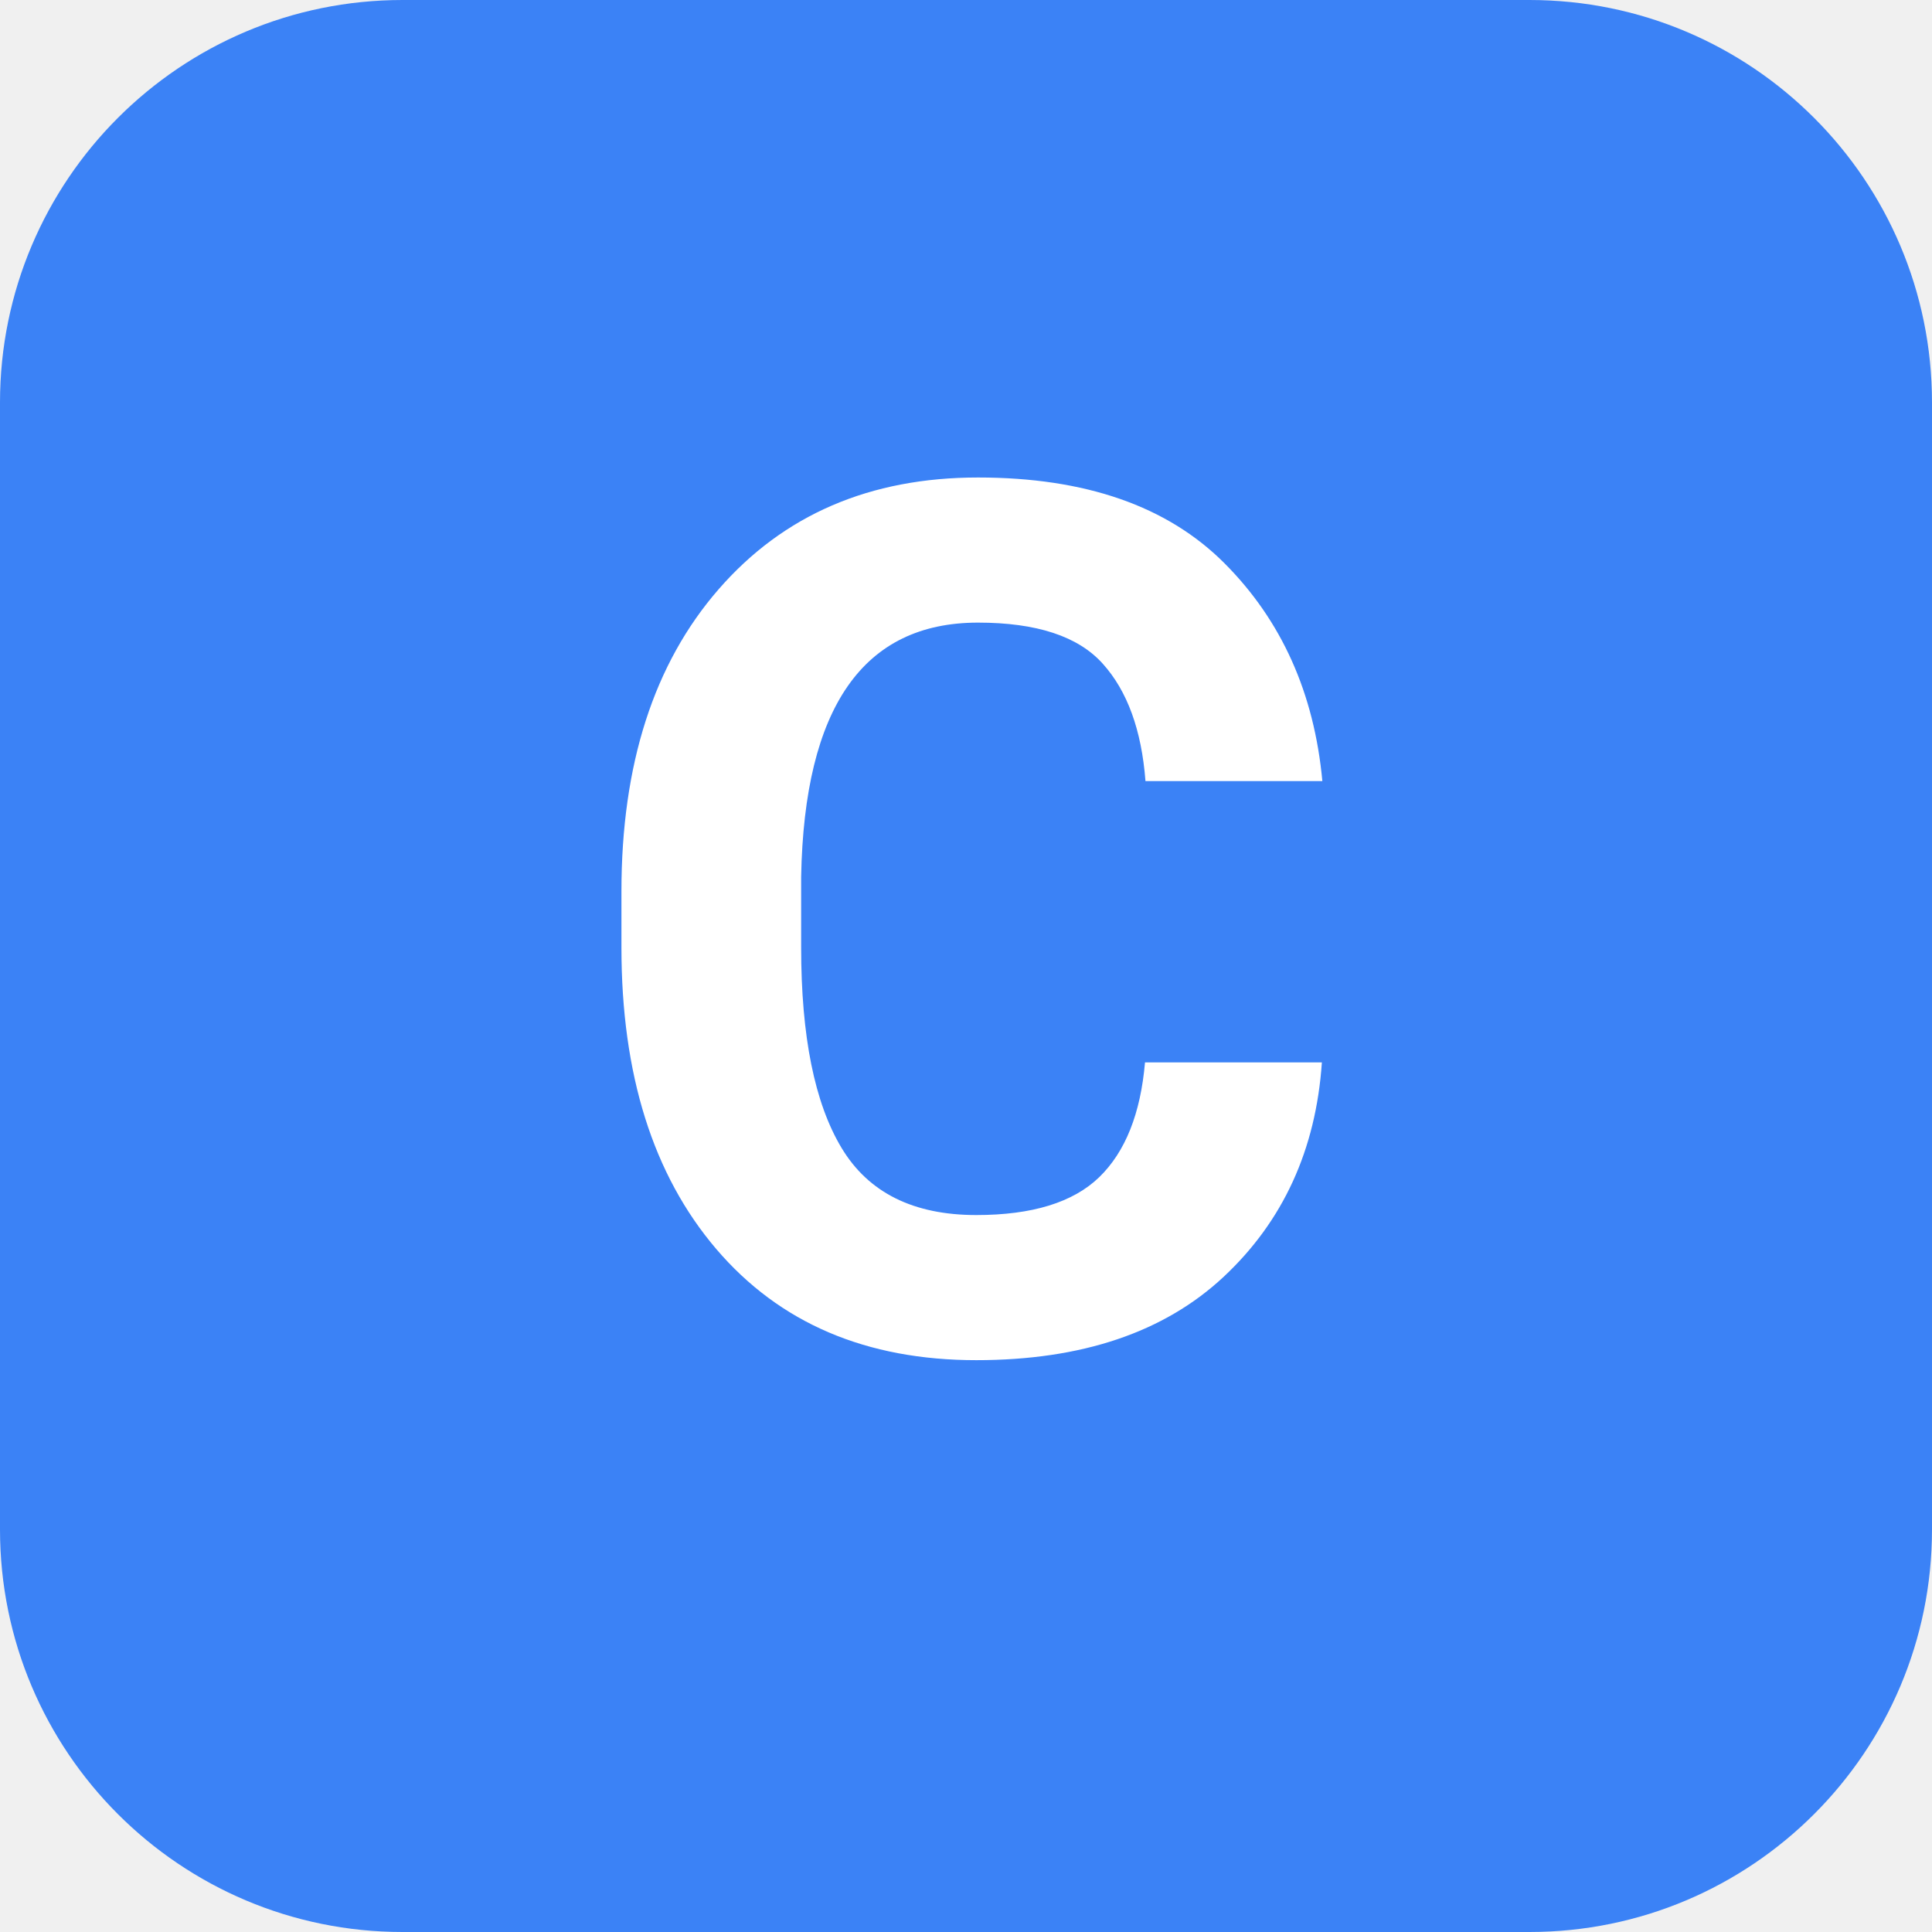
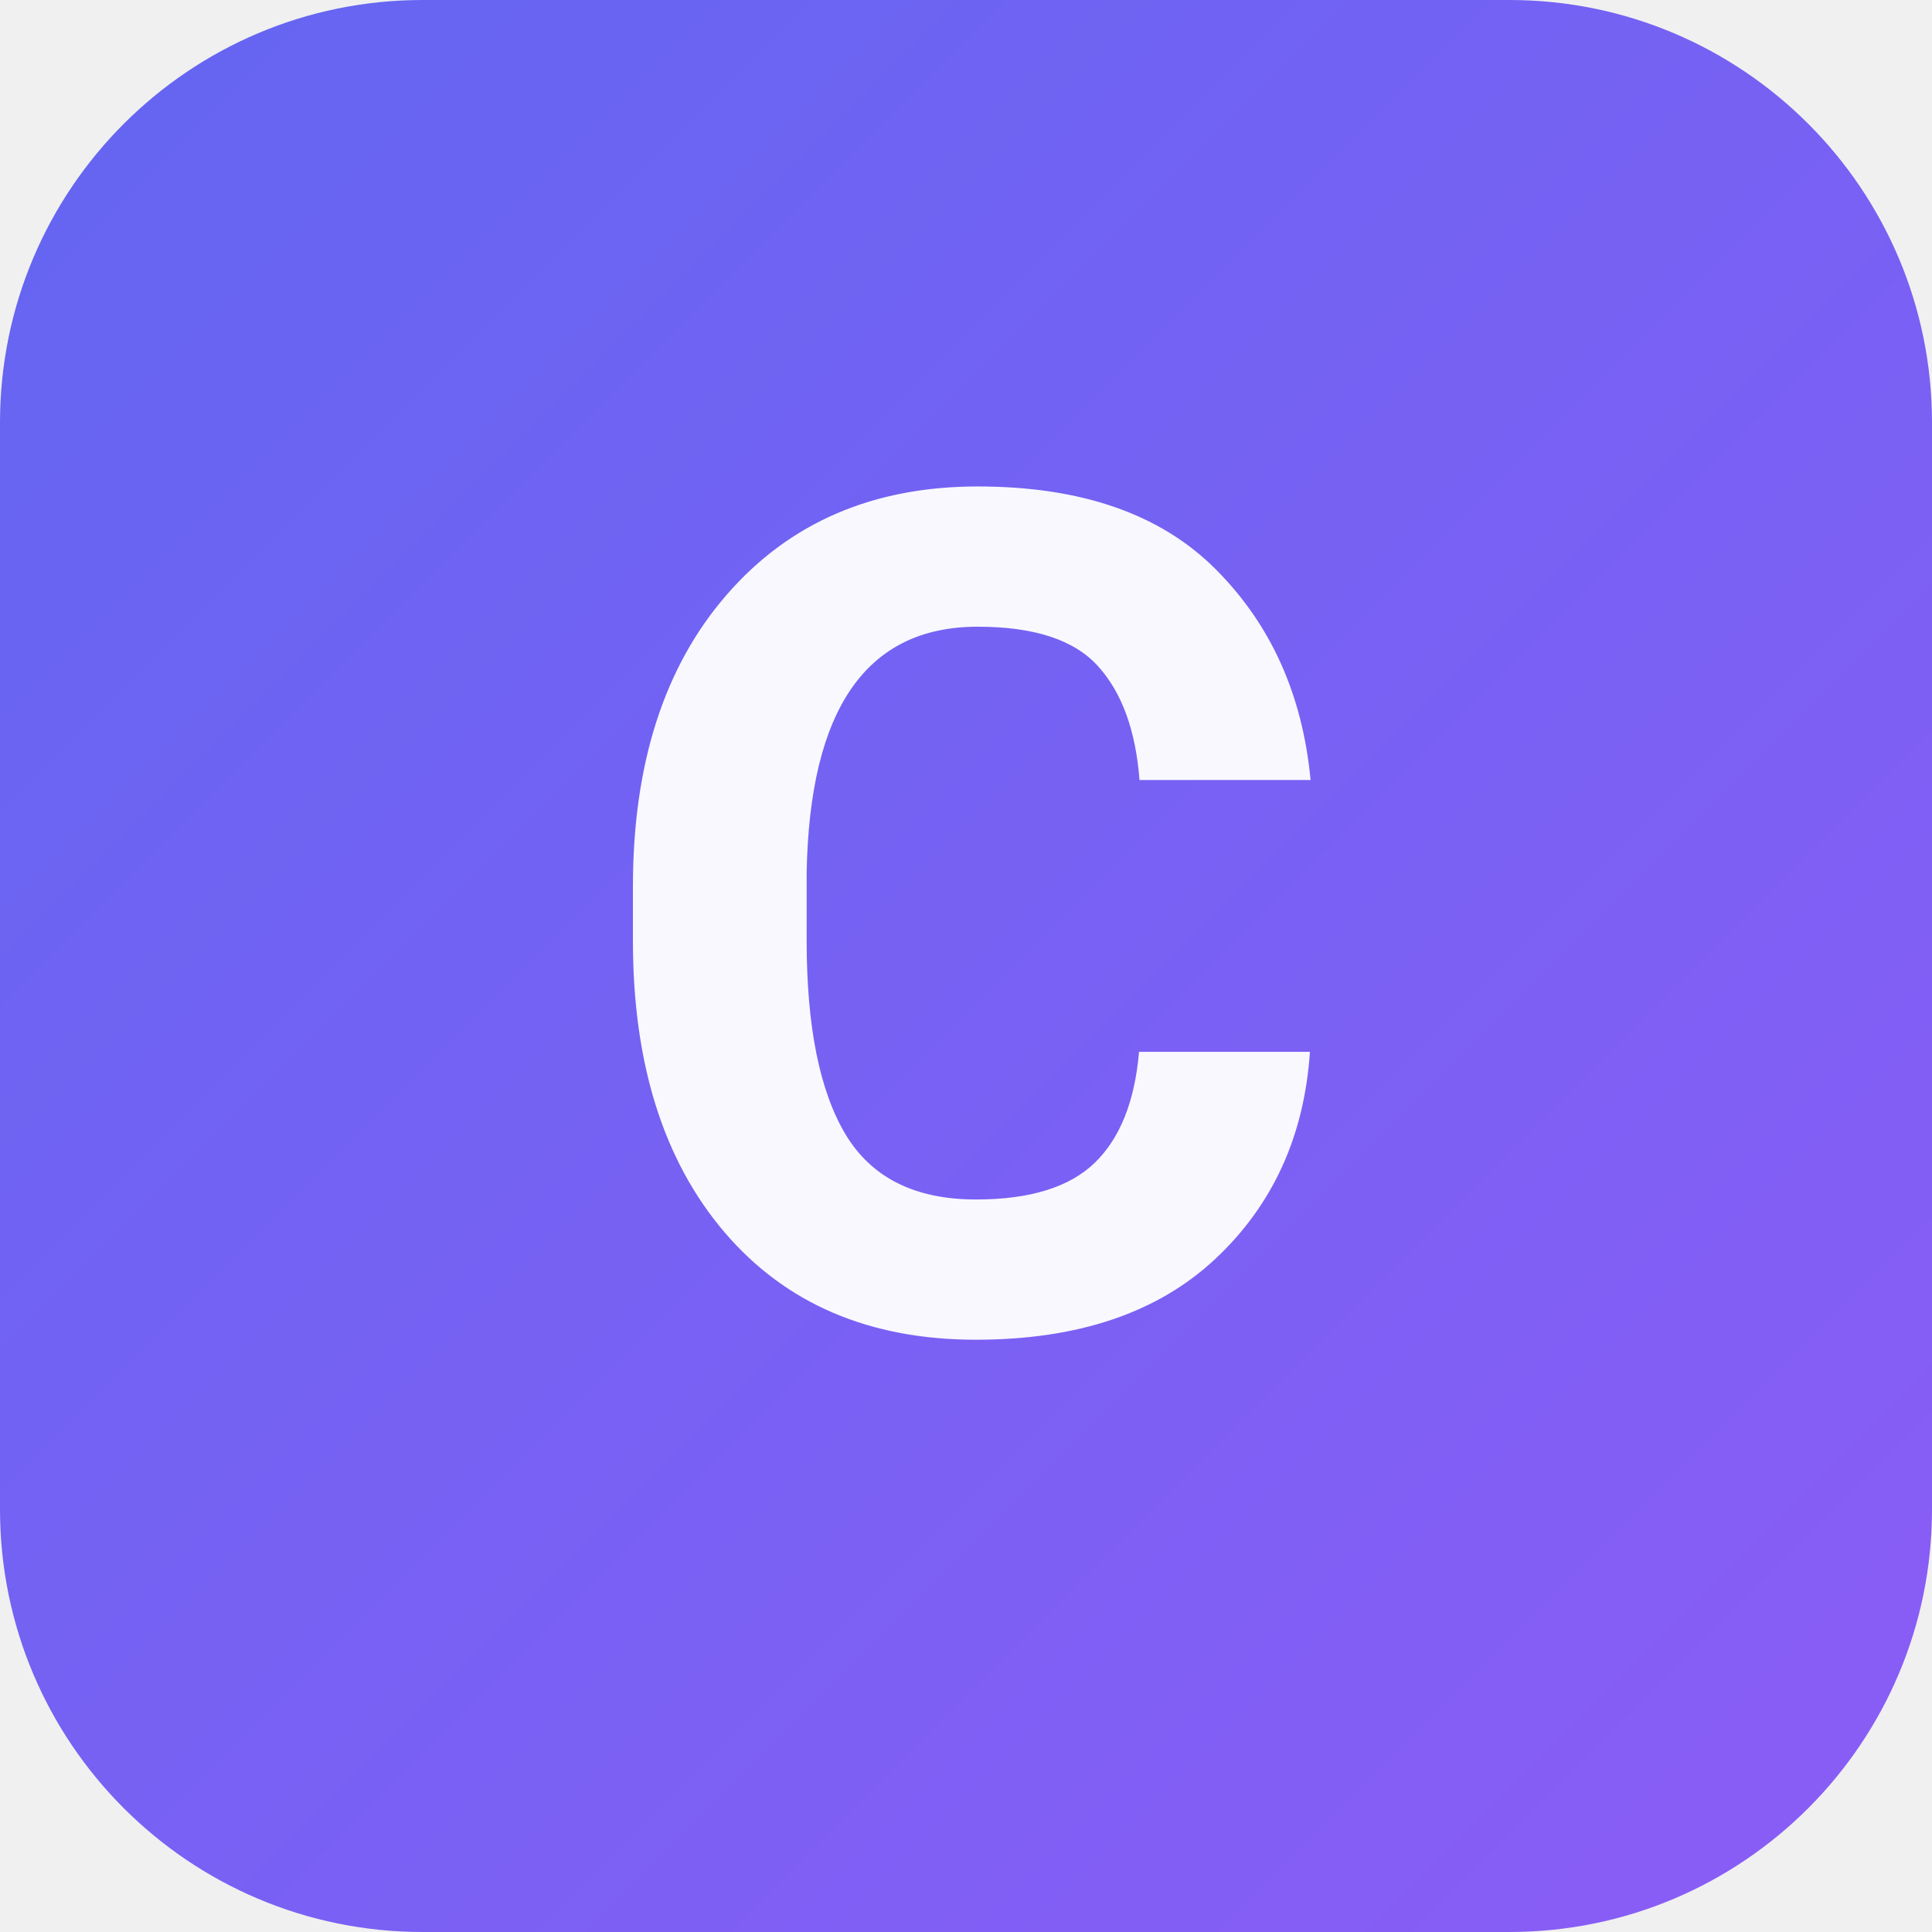
<svg xmlns="http://www.w3.org/2000/svg" width="192" height="192" viewBox="0 0 192 192">
-   <rect width="192" height="192" rx="40" fill="#3b82f6" />
-   <text x="96" y="134" font-family="-apple-system, BlinkMacSystemFont, 'Segoe UI', Roboto, sans-serif" font-size="120" font-weight="700" fill="white" text-anchor="middle">C</text>
+   <defs>
+     <linearGradient id="bg" x1="0" y1="0" x2="1" y2="1">
+       <stop offset="0%" stop-color="#6366f1" />
+       <stop offset="100%" stop-color="#8b5cf6" />
+     </linearGradient>
+   </defs>
+   <rect width="192" height="192" rx="42" fill="url(#bg)" />
+   <text x="96" y="132" font-family="-apple-system, BlinkMacSystemFont, 'Segoe UI', Roboto, sans-serif" font-size="116" font-weight="700" fill="white" fill-opacity="0.95" text-anchor="middle">C</text>
</svg>
